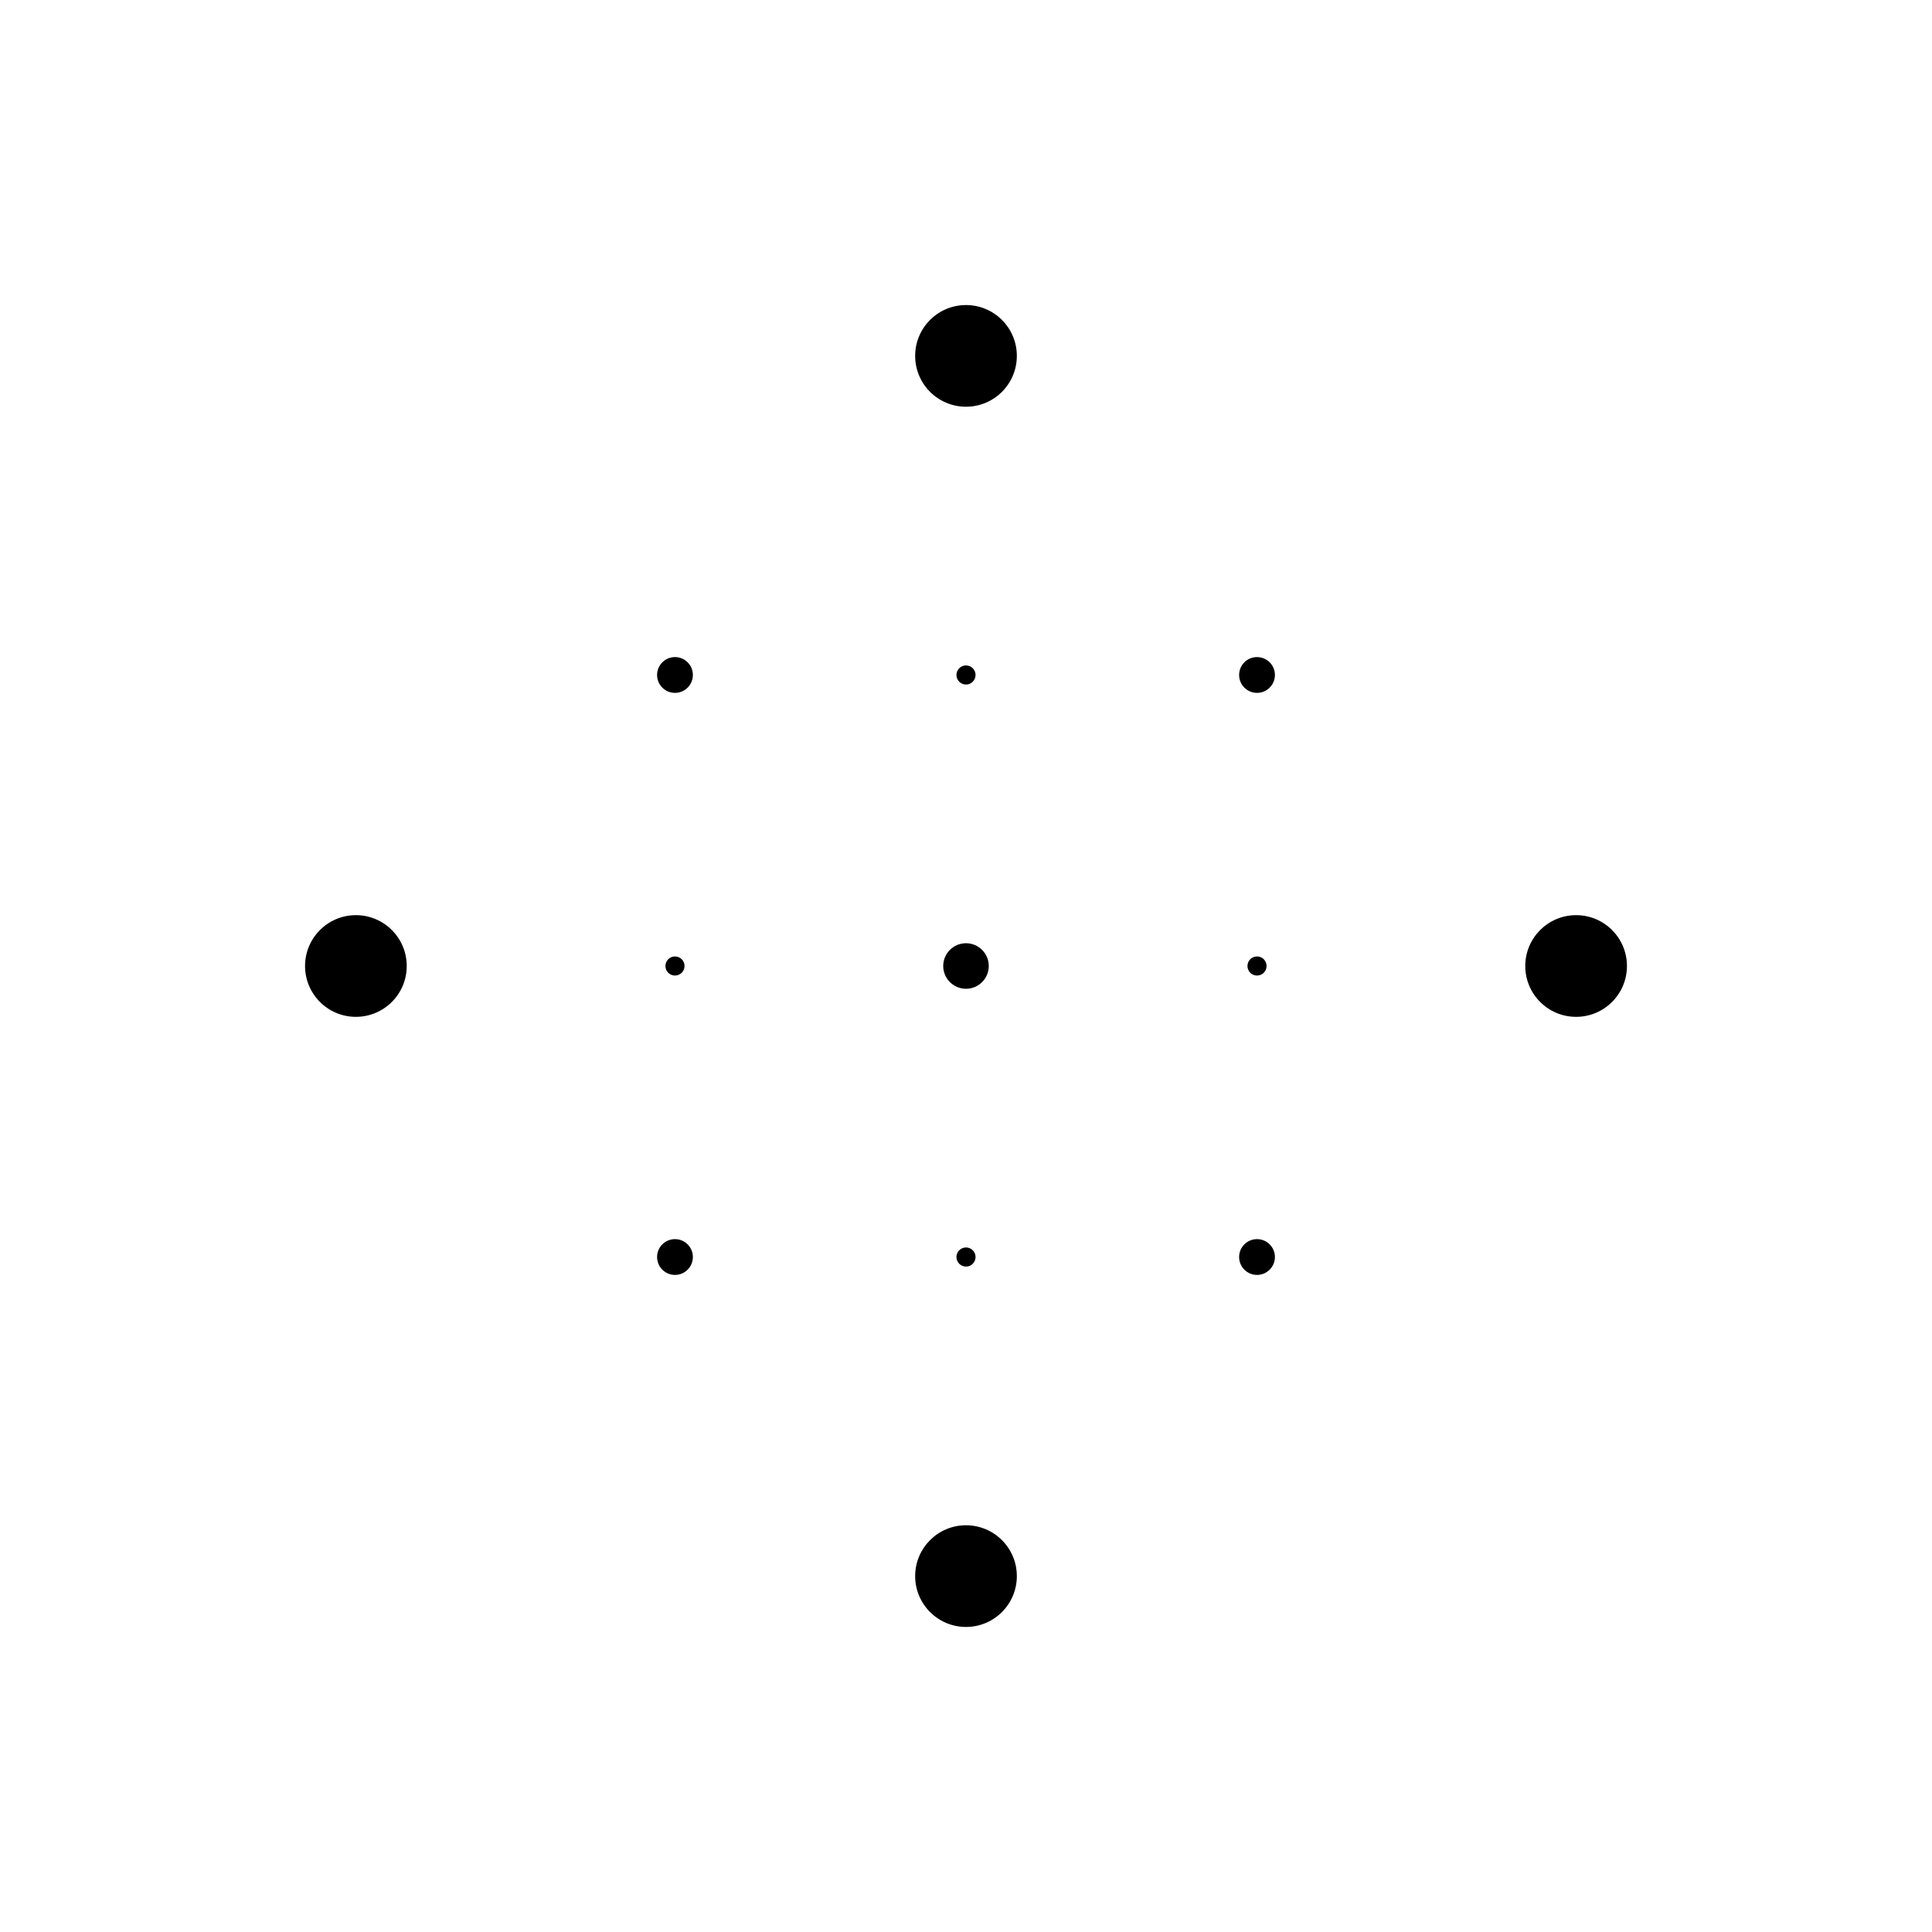
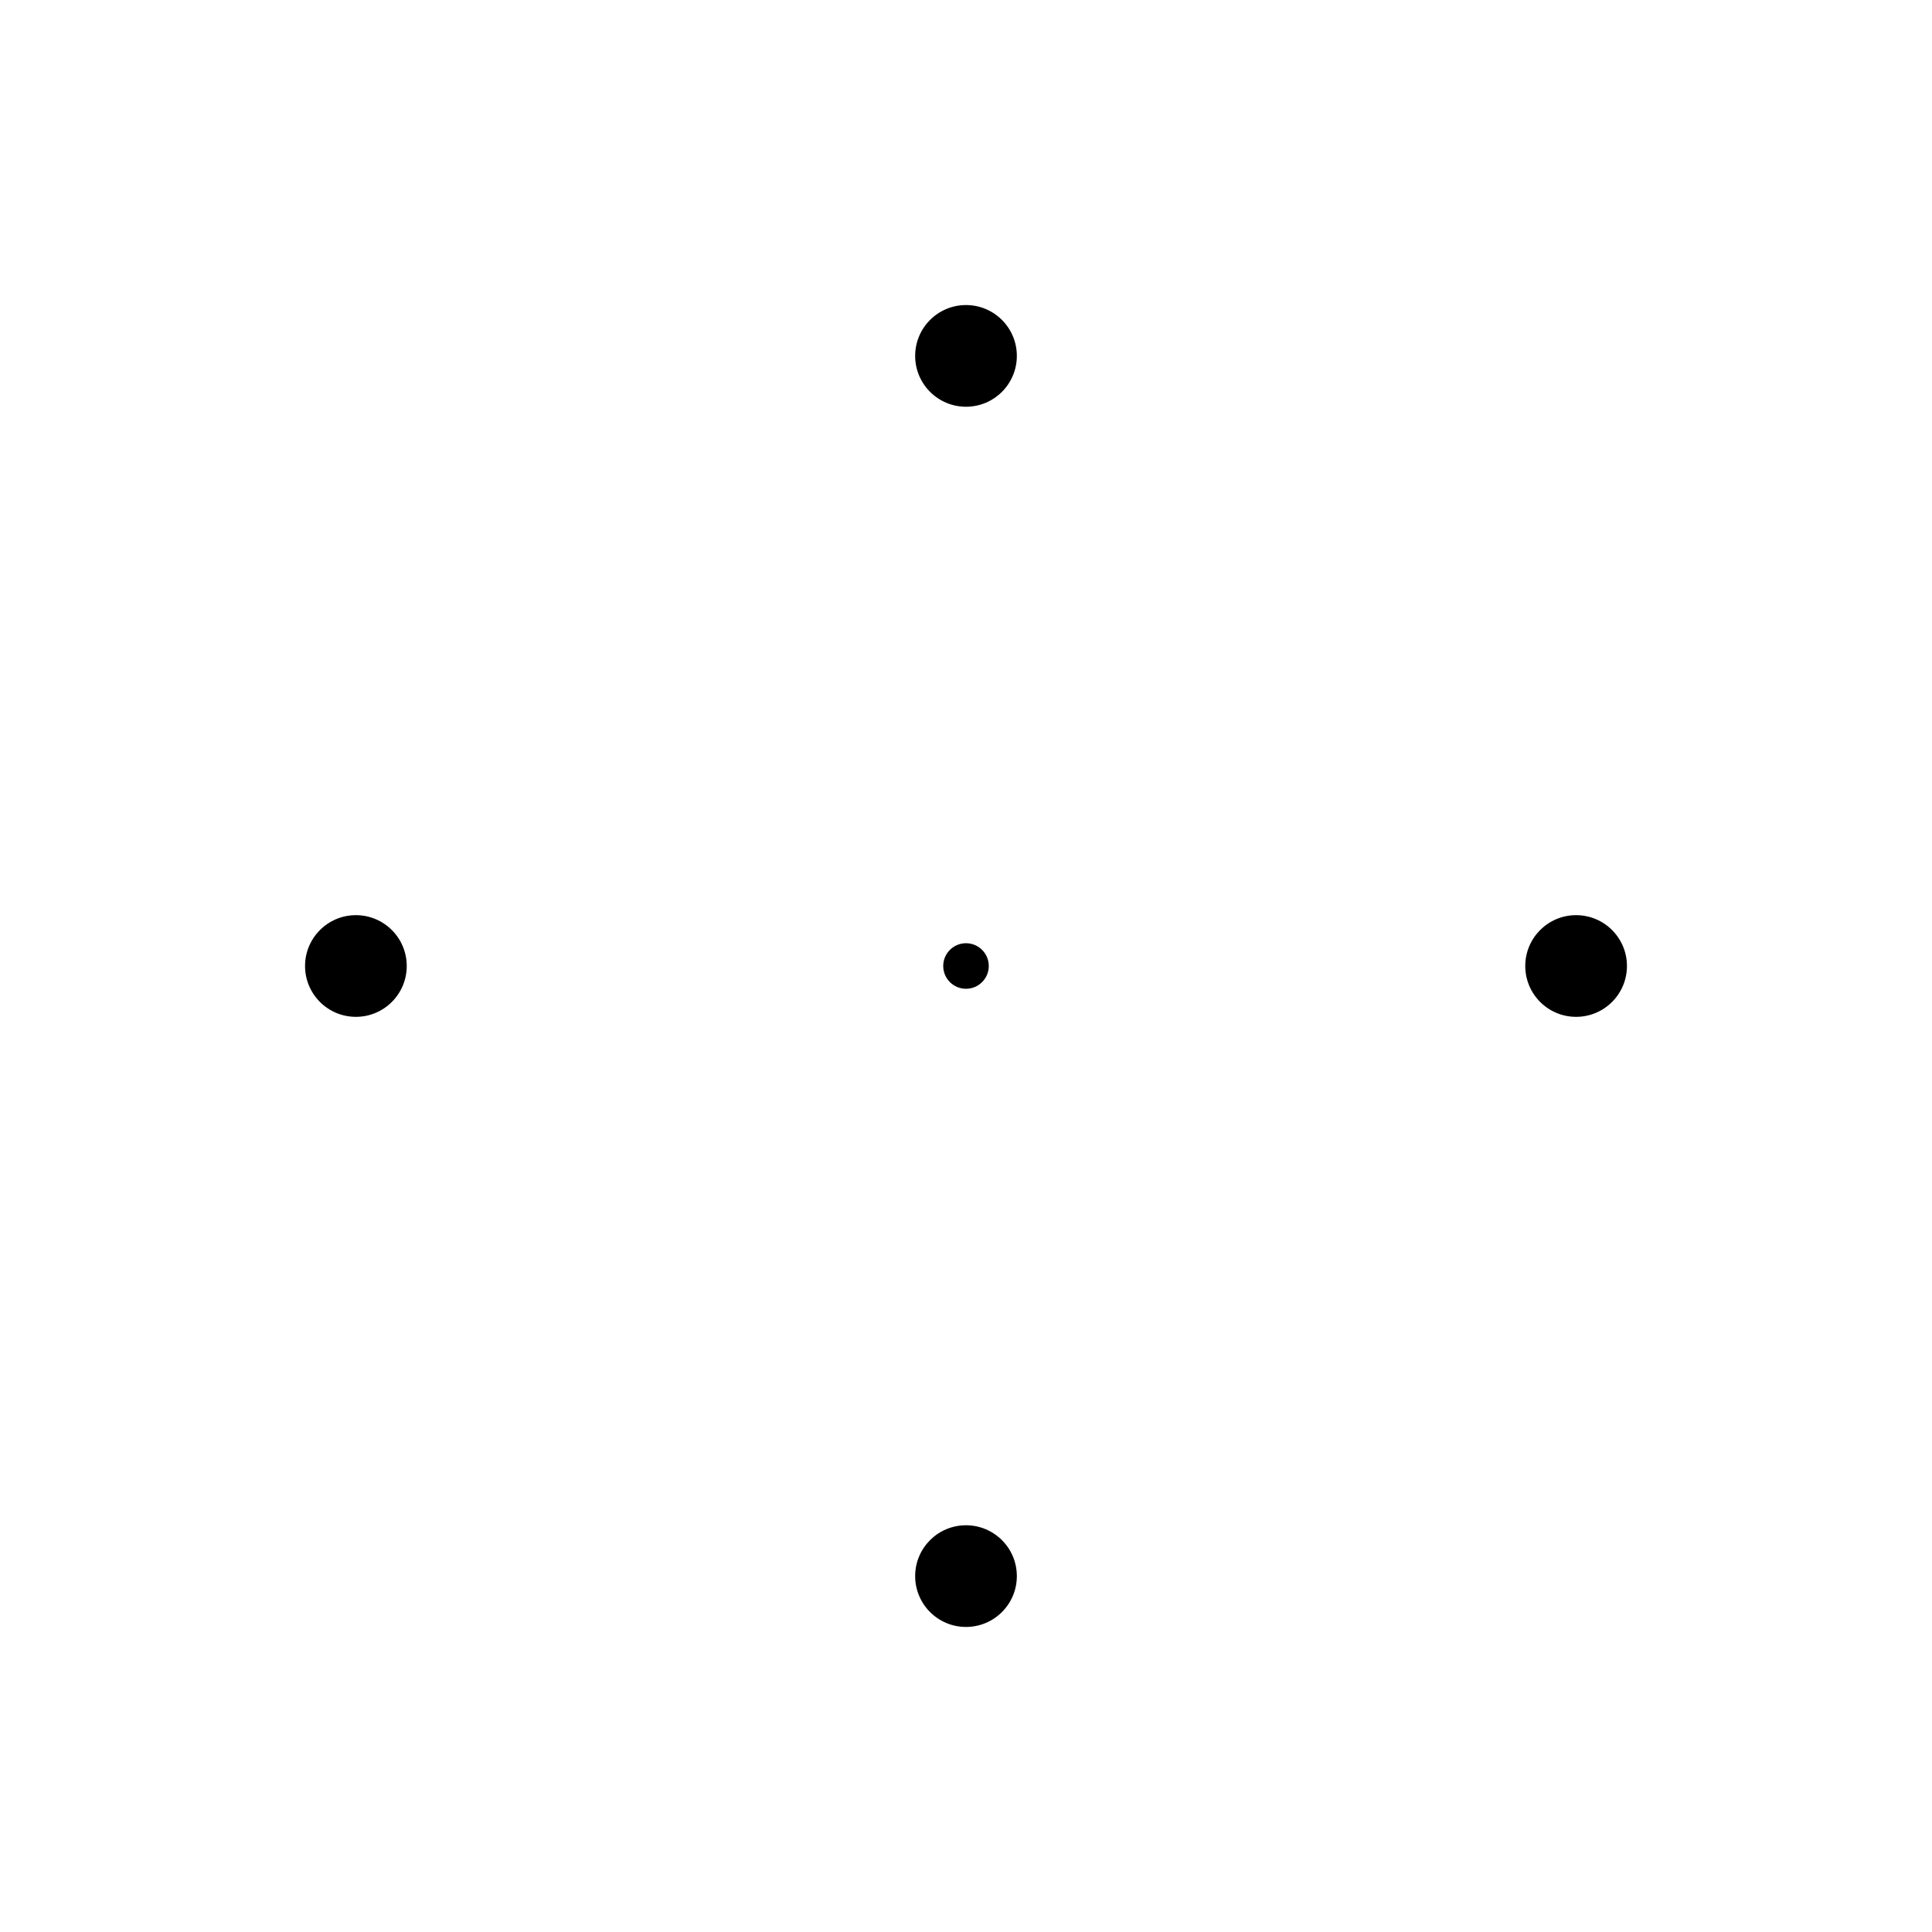
<svg xmlns="http://www.w3.org/2000/svg" version="1.1" id="Layer_1" x="0px" y="0px" viewBox="0 0 950 950" style="enable-background:new 0 0 950 950;" xml:space="preserve">
  <g>
-     <circle id="n_diamond_hand_point" cx="475" cy="331.9" r="4.7" />
-     <circle id="e_diamond_hand_point" cx="618.1" cy="475" r="4.7" />
-     <circle id="s_diamond_hand_point" cx="475" cy="618.1" r="4.7" />
-     <circle id="w_diamond_hand_point" cx="331.9" cy="475" r="4.7" />
+     <circle fill="none" id="n_diamond_hand_point" cx="475" cy="331.9" r="4.7" />
+     <circle fill="none" id="e_diamond_hand_point" cx="618.1" cy="475" r="4.7" />
+     <circle fill="none" id="s_diamond_hand_point" cx="475" cy="618.1" r="4.7" />
+     <circle fill="none" id="w_diamond_hand_point" cx="331.9" cy="475" r="4.7" />
  </g>
  <g>
    <circle id="n_diamond_outer_point" cx="475" cy="175" r="25" />
    <circle id="e_diamond_outer_point" cx="775" cy="475" r="25" />
    <circle id="s_diamond_outer_point" cx="475" cy="775" r="25" />
    <circle id="w_diamond_outer_point" cx="175" cy="475" r="25" />
  </g>
  <g>
-     <circle id="ne_diamond_layer2_point" cx="618.1" cy="331.9" r="8.8" />
-     <circle id="se_diamond_layer2_point" cx="618.1" cy="618.1" r="8.8" />
-     <circle id="sw_diamond_layer2_point" cx="331.9" cy="618.1" r="8.8" />
-     <circle id="nw_diamond_layer2_point" cx="331.9" cy="331.9" r="8.8" />
+     <circle fill="none" id="ne_diamond_layer2_point" cx="618.1" cy="331.9" r="8.8" />
+     <circle fill="none" id="se_diamond_layer2_point" cx="618.1" cy="618.1" r="8.8" />
+     <circle fill="none" id="sw_diamond_layer2_point" cx="331.9" cy="618.1" r="8.8" />
+     <circle fill="none" id="nw_diamond_layer2_point" cx="331.9" cy="331.9" r="8.8" />
  </g>
  <g>
    <circle fill="none" id="strict_e_diamond_hand_point" cx="625" cy="475" r="4.7" />
    <circle fill="none" id="strict_s_diamond_hand_point" cx="475" cy="625" r="4.7" />
    <circle fill="none" id="strict_w_diamond_hand_point" cx="325" cy="475" r="4.7" />
    <circle fill="none" id="strict_n_diamond_hand_point" cx="475" cy="325" r="4.7" />
  </g>
  <g>
    <circle fill="none" id="strict_ne_diamond_layer2_point" cx="625" cy="325" r="8.8" />
    <circle fill="none" id="strict_se_diamond_layer2_point" cx="625" cy="625" r="8.8" />
    <circle fill="none" id="strict_sw_diamond_layer2_point" cx="325" cy="625" r="8.8" />
    <circle fill="none" id="strict_nw_diamond_layer2_point" cx="325" cy="325" r="8.8" />
  </g>
  <circle id="center_point" cx="475" cy="475" r="11.2" />
</svg>
